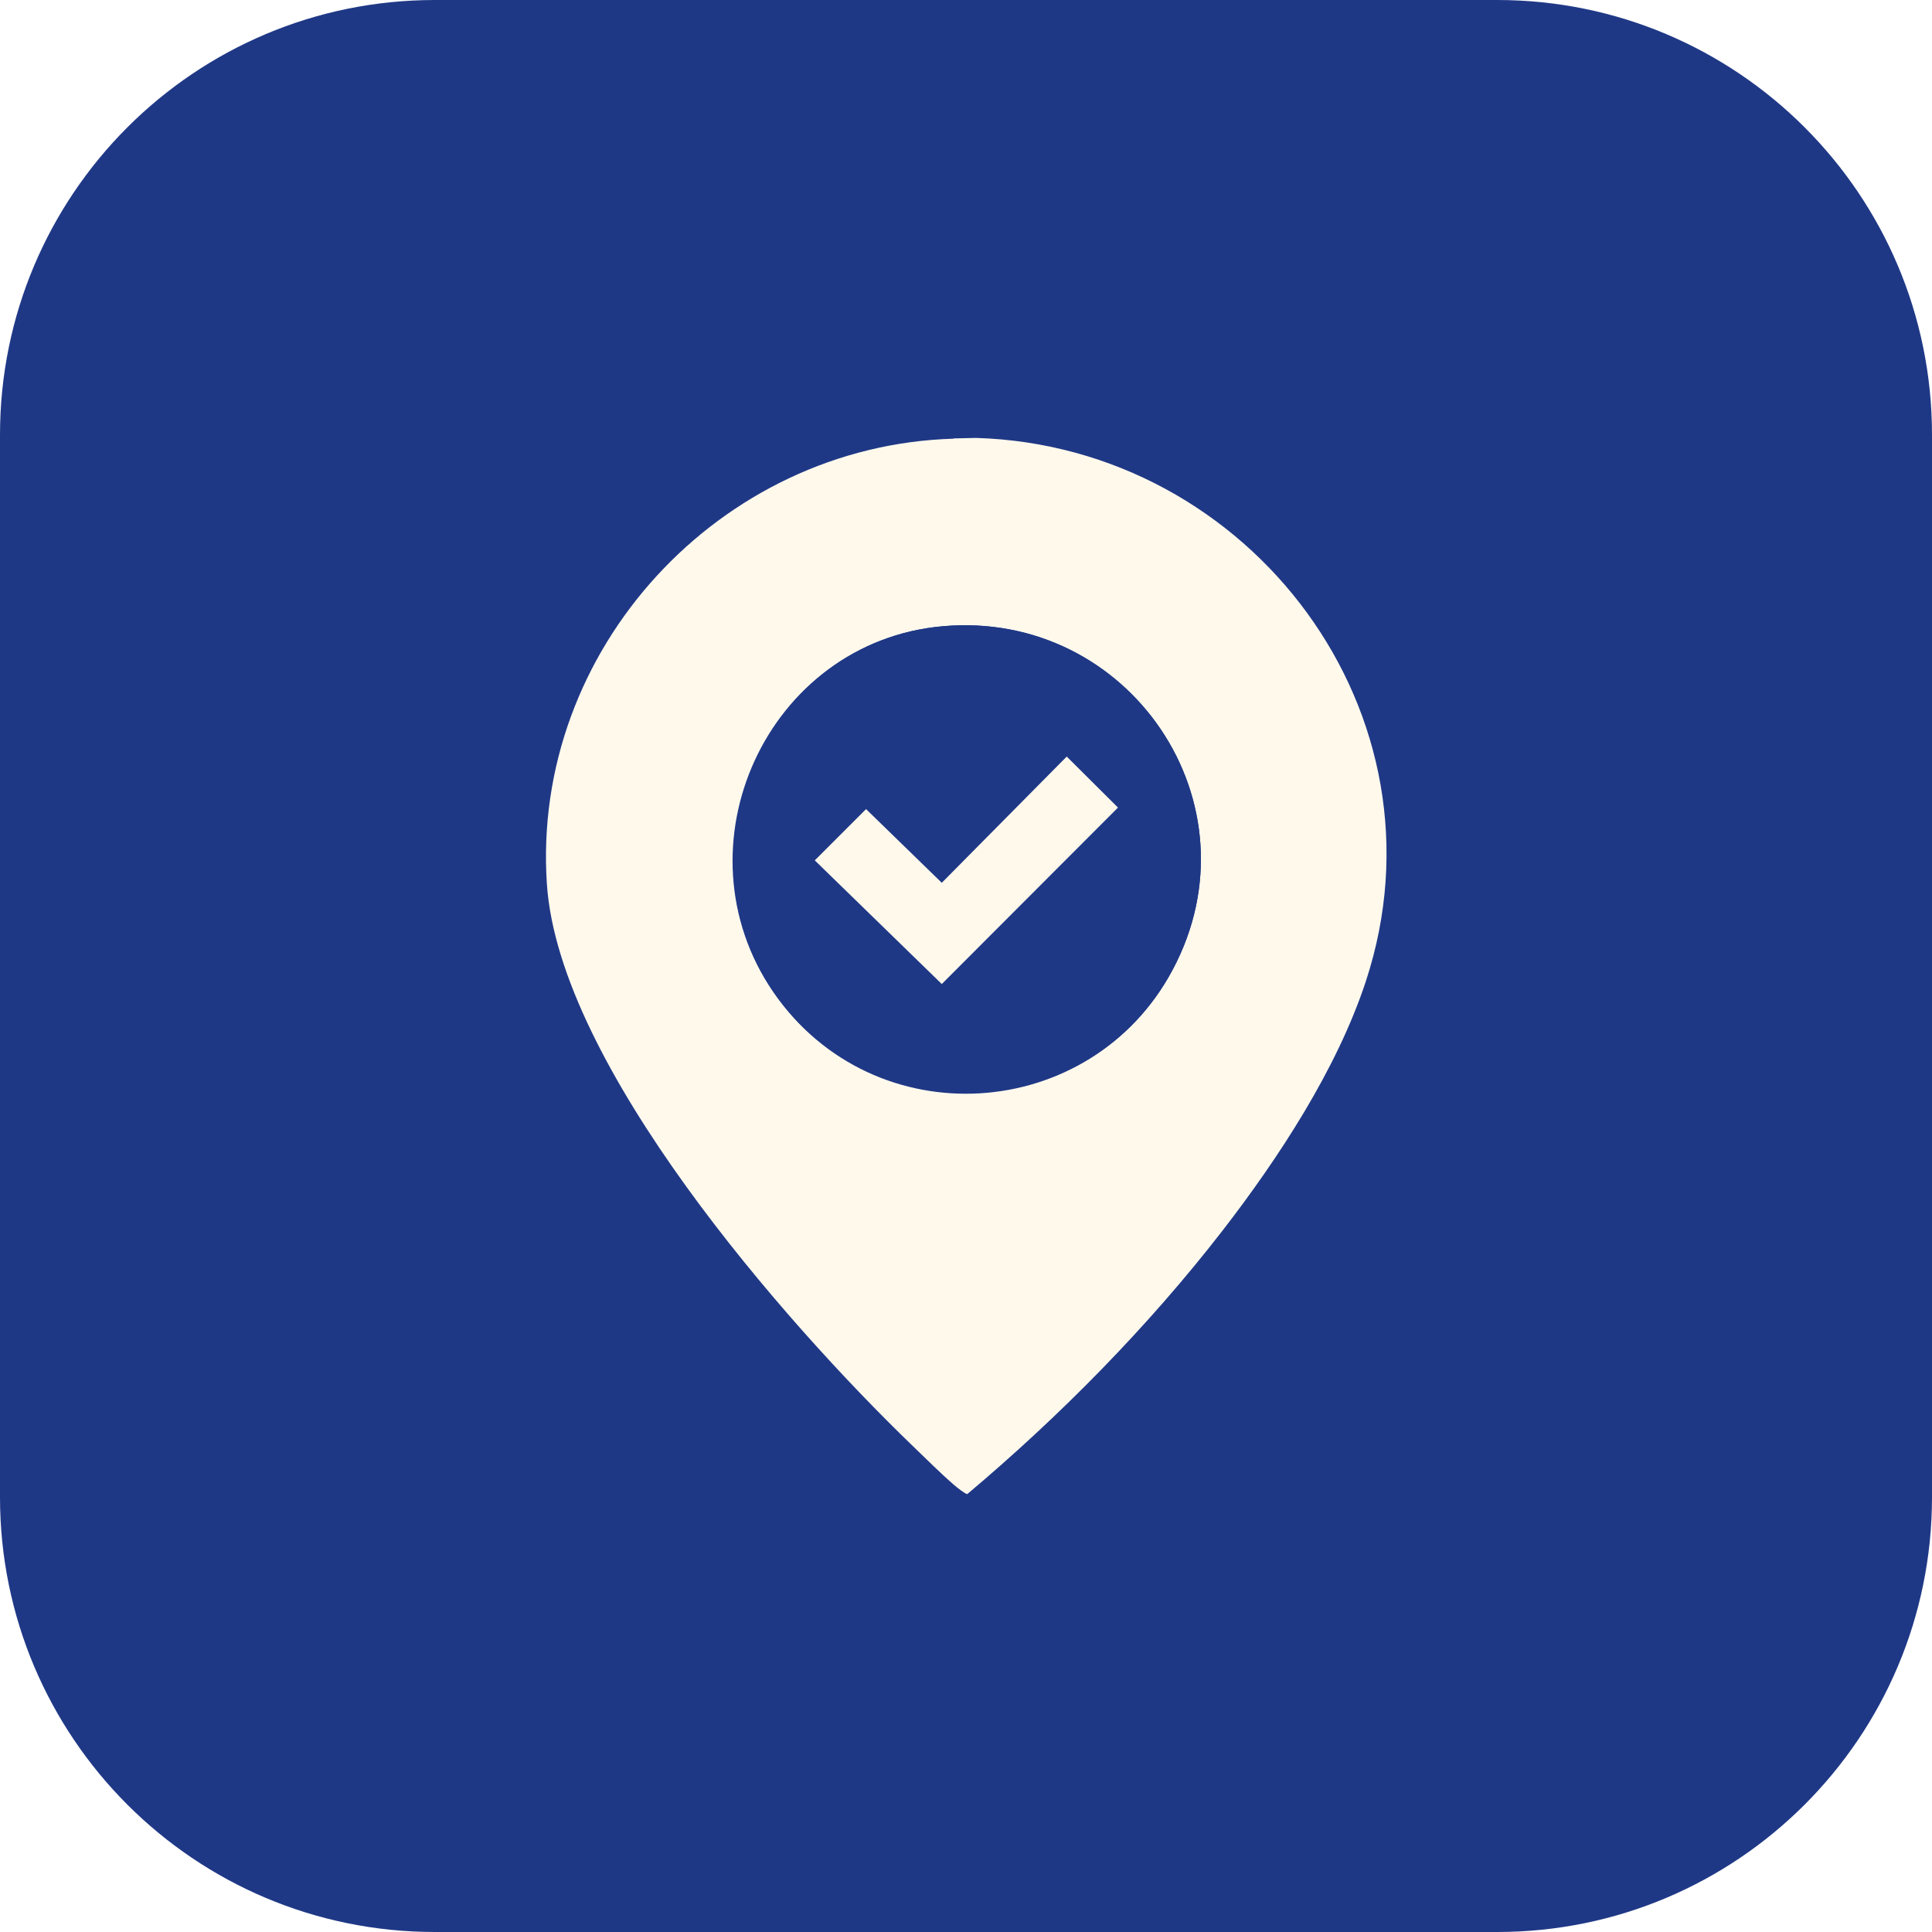
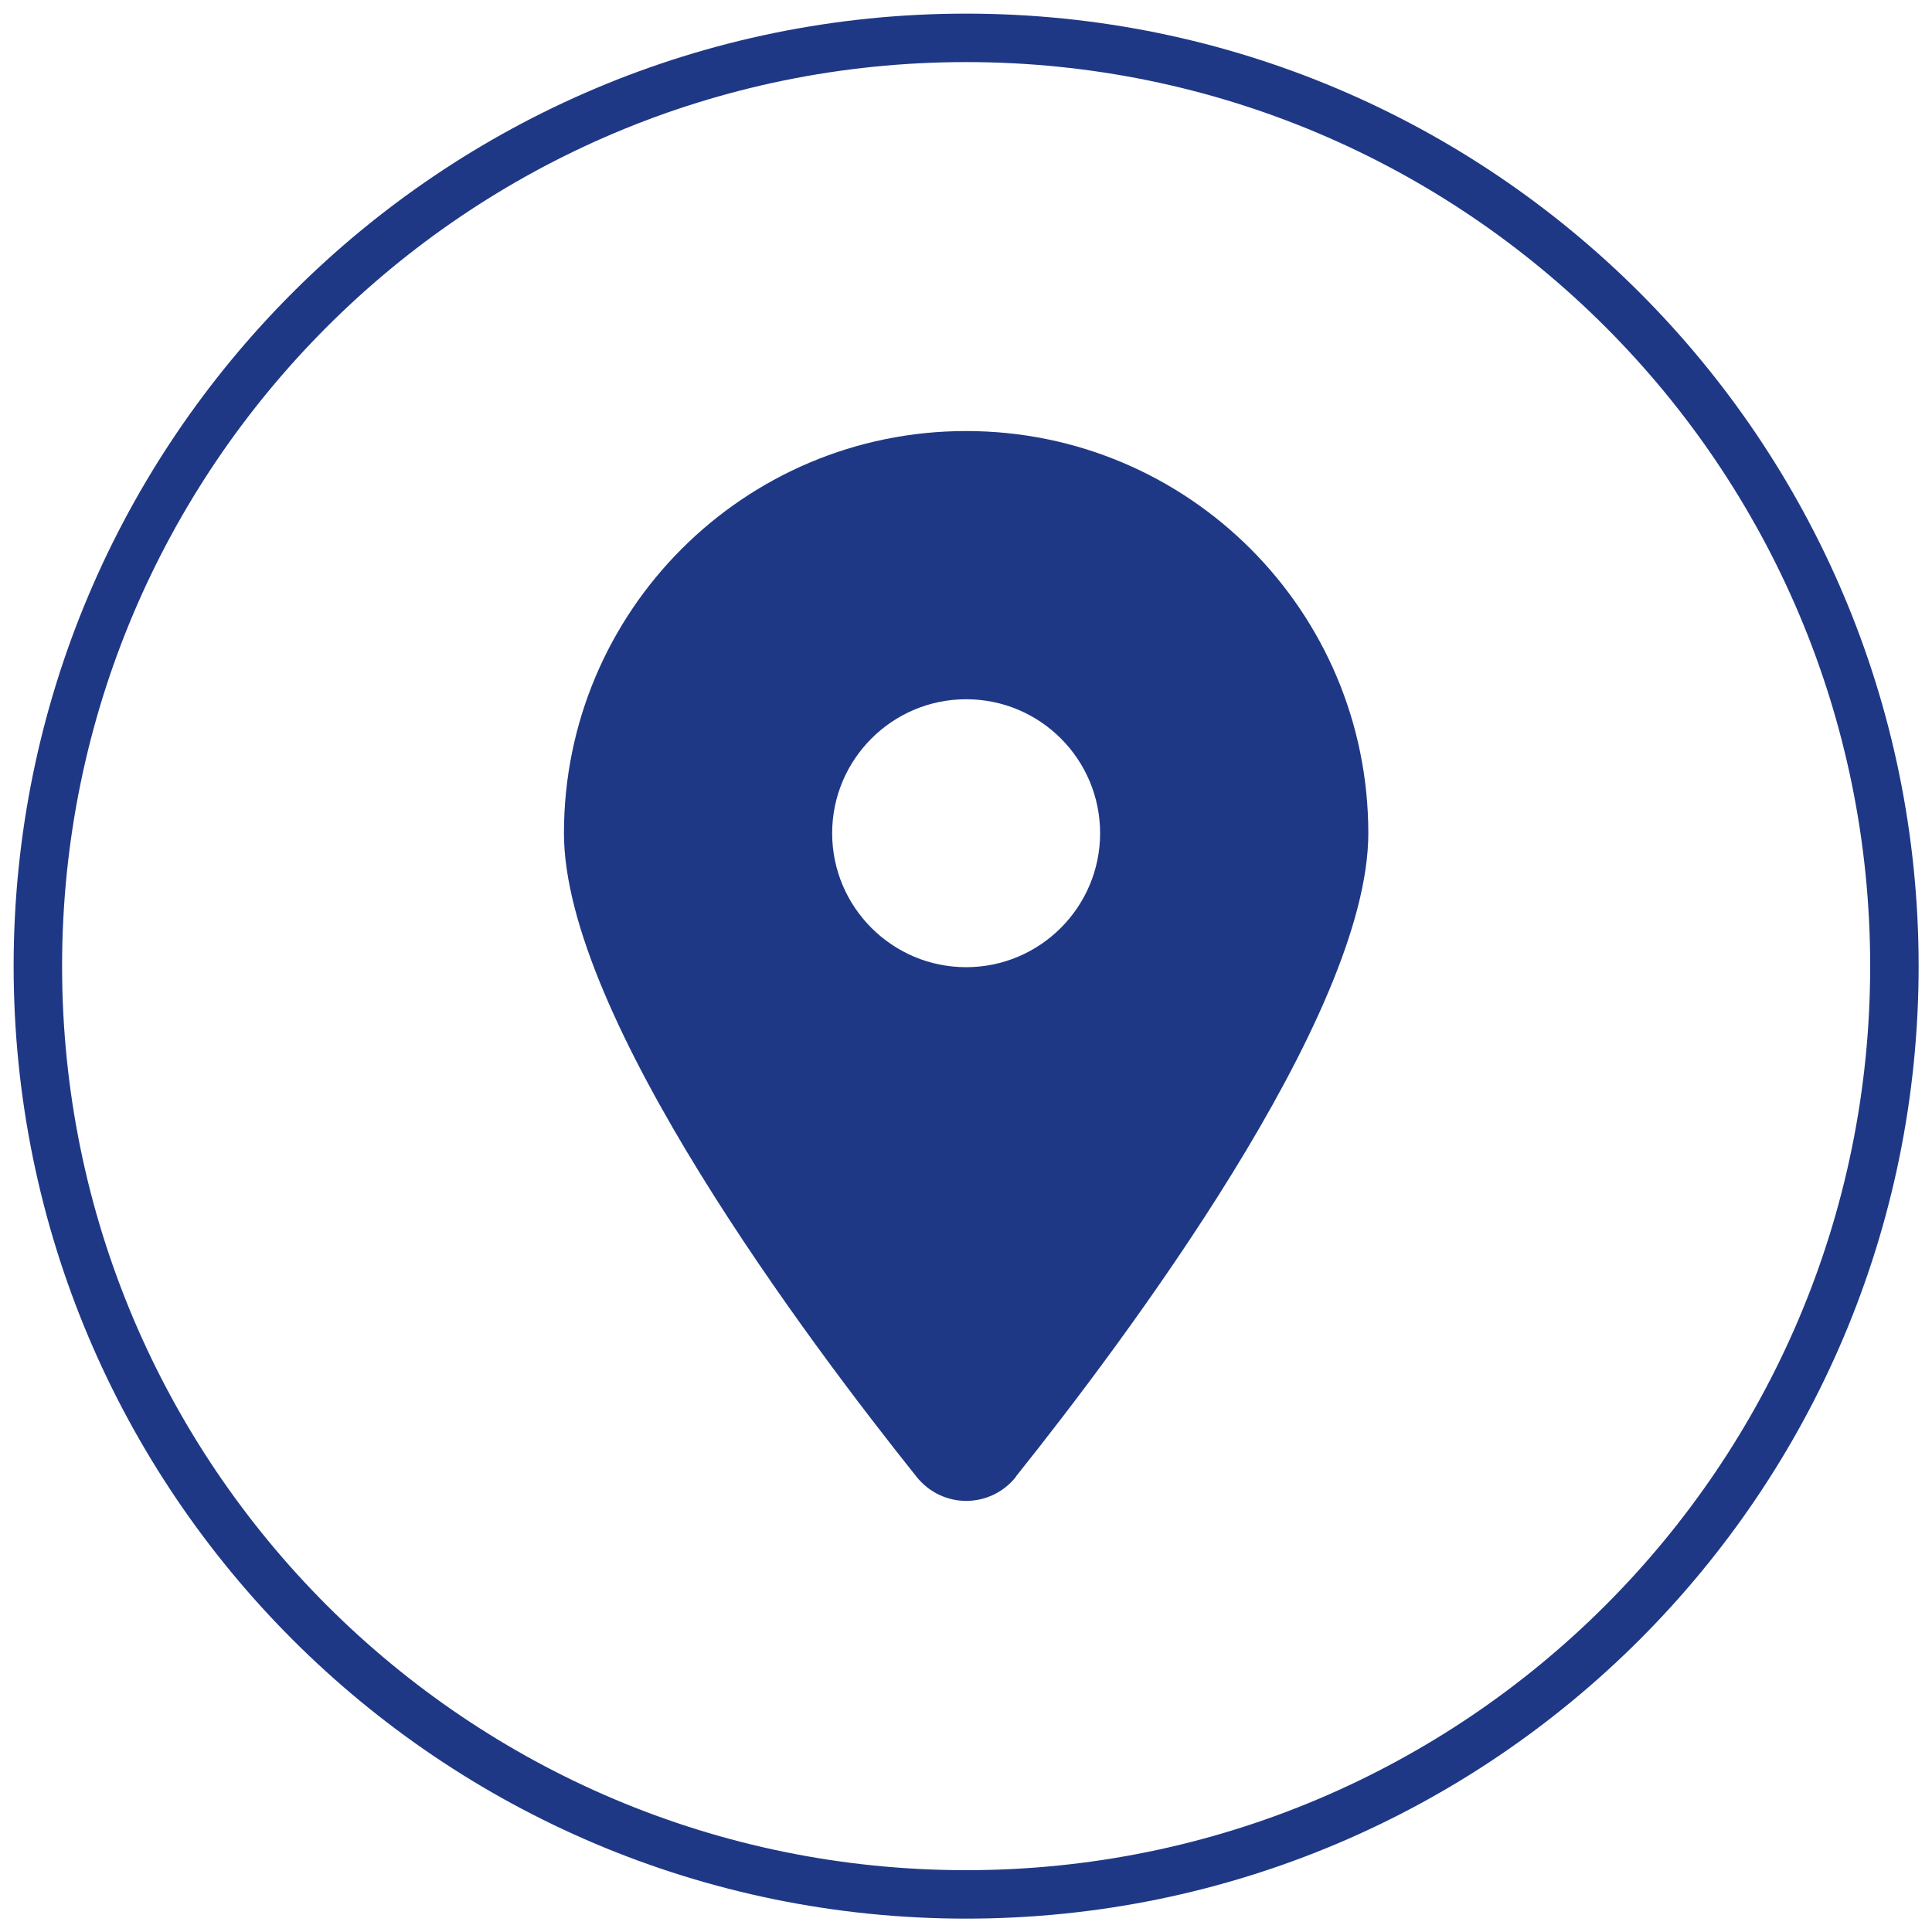
- <svg xmlns="http://www.w3.org/2000/svg" id="Layer_2" viewBox="0 0 75 75">
-   <g id="Layer_1-2">
-     <rect width="75" height="75" rx="16.88" ry="16.88" style="fill:#1f3886;" />
-     <path d="M37.01,17.02l.88-.02c10.67.32,18.54,10.74,15.13,21.1-1.12,3.4-3.38,6.85-5.56,9.67-2.89,3.73-6.31,7.2-9.91,10.23-.08,0-.43-.28-.52-.36-.5-.43-1.11-1.04-1.6-1.51-4.96-4.78-13.73-14.78-14.2-21.81-.61-9.11,6.72-17.03,15.79-17.29ZM36.6,24.31c-6.82.6-10.46,8.56-6.57,14.21s12.31,5.1,15.49-.87c3.45-6.46-1.69-13.98-8.92-13.34Z" style="fill:#fff9ec;" />
-     <path d="M36.6,24.31c7.23-.64,12.37,6.88,8.92,13.34-3.18,5.97-11.66,6.43-15.49.87s-.26-13.61,6.57-14.21ZM41.41,29.37l-4.85,4.9-2.95-2.85-1.99,1.99,4.94,4.79,6.84-6.84-1.99-1.99Z" style="fill:#1f3886;" />
-     <polygon points="41.41 29.37 43.4 31.35 36.56 38.2 31.63 33.4 33.62 31.41 36.56 34.27 41.41 29.37" style="fill:#fff9ec;" />
-   </g>
+ <svg xmlns="http://www.w3.org/2000/svg" id="Layer_2" viewBox="0 0 72.97 72.97">
+   <circle cx="36.49" cy="36.49" r="35.06" style="fill:none; stroke:#1f3886; stroke-miterlimit:10; stroke-width:1.83px;" />
+   <path d="M38.36,55.78c4.06-5.08,13.32-17.39,13.32-24.31,0-8.39-6.8-15.19-15.19-15.19s-15.19,6.8-15.19,15.19c0,6.92,9.26,19.23,13.32,24.31.97,1.21,2.78,1.21,3.75,0h0ZM36.49,26.41c2.8,0,5.06,2.27,5.06,5.06s-2.27,5.06-5.06,5.06-5.06-2.27-5.06-5.06,2.27-5.06,5.06-5.06Z" style="fill:#1f3886;" />
</svg>
